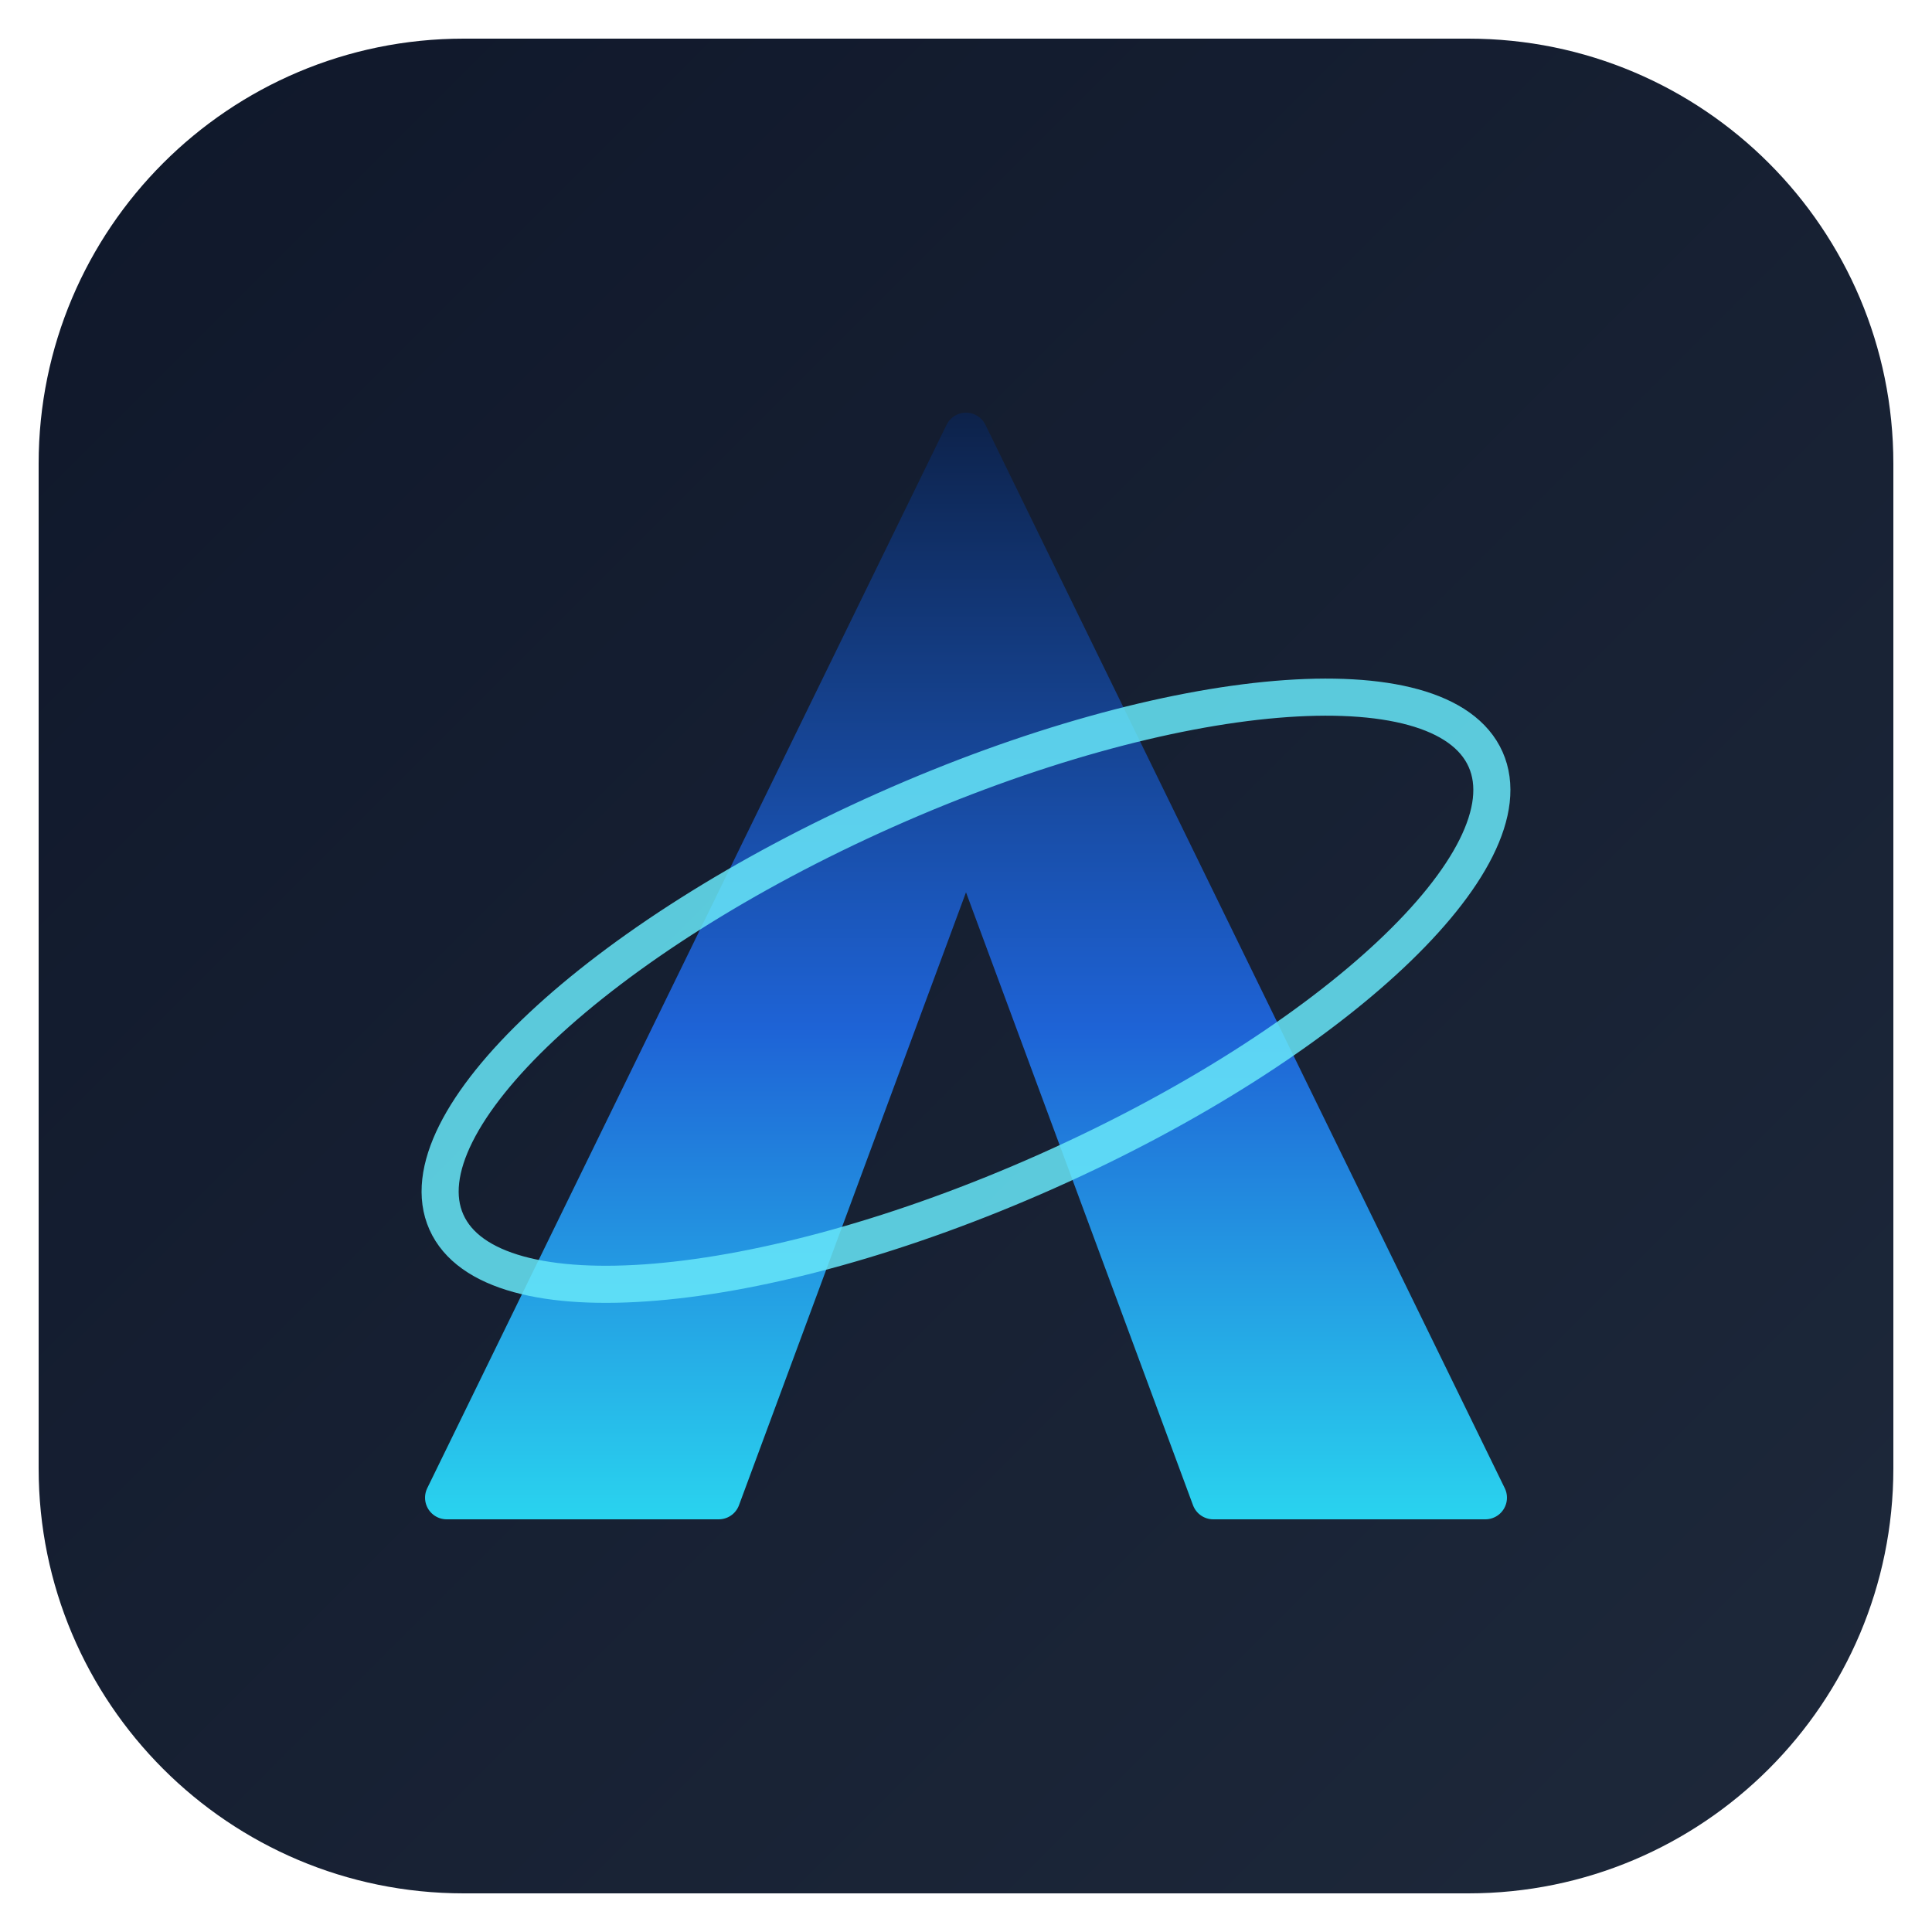
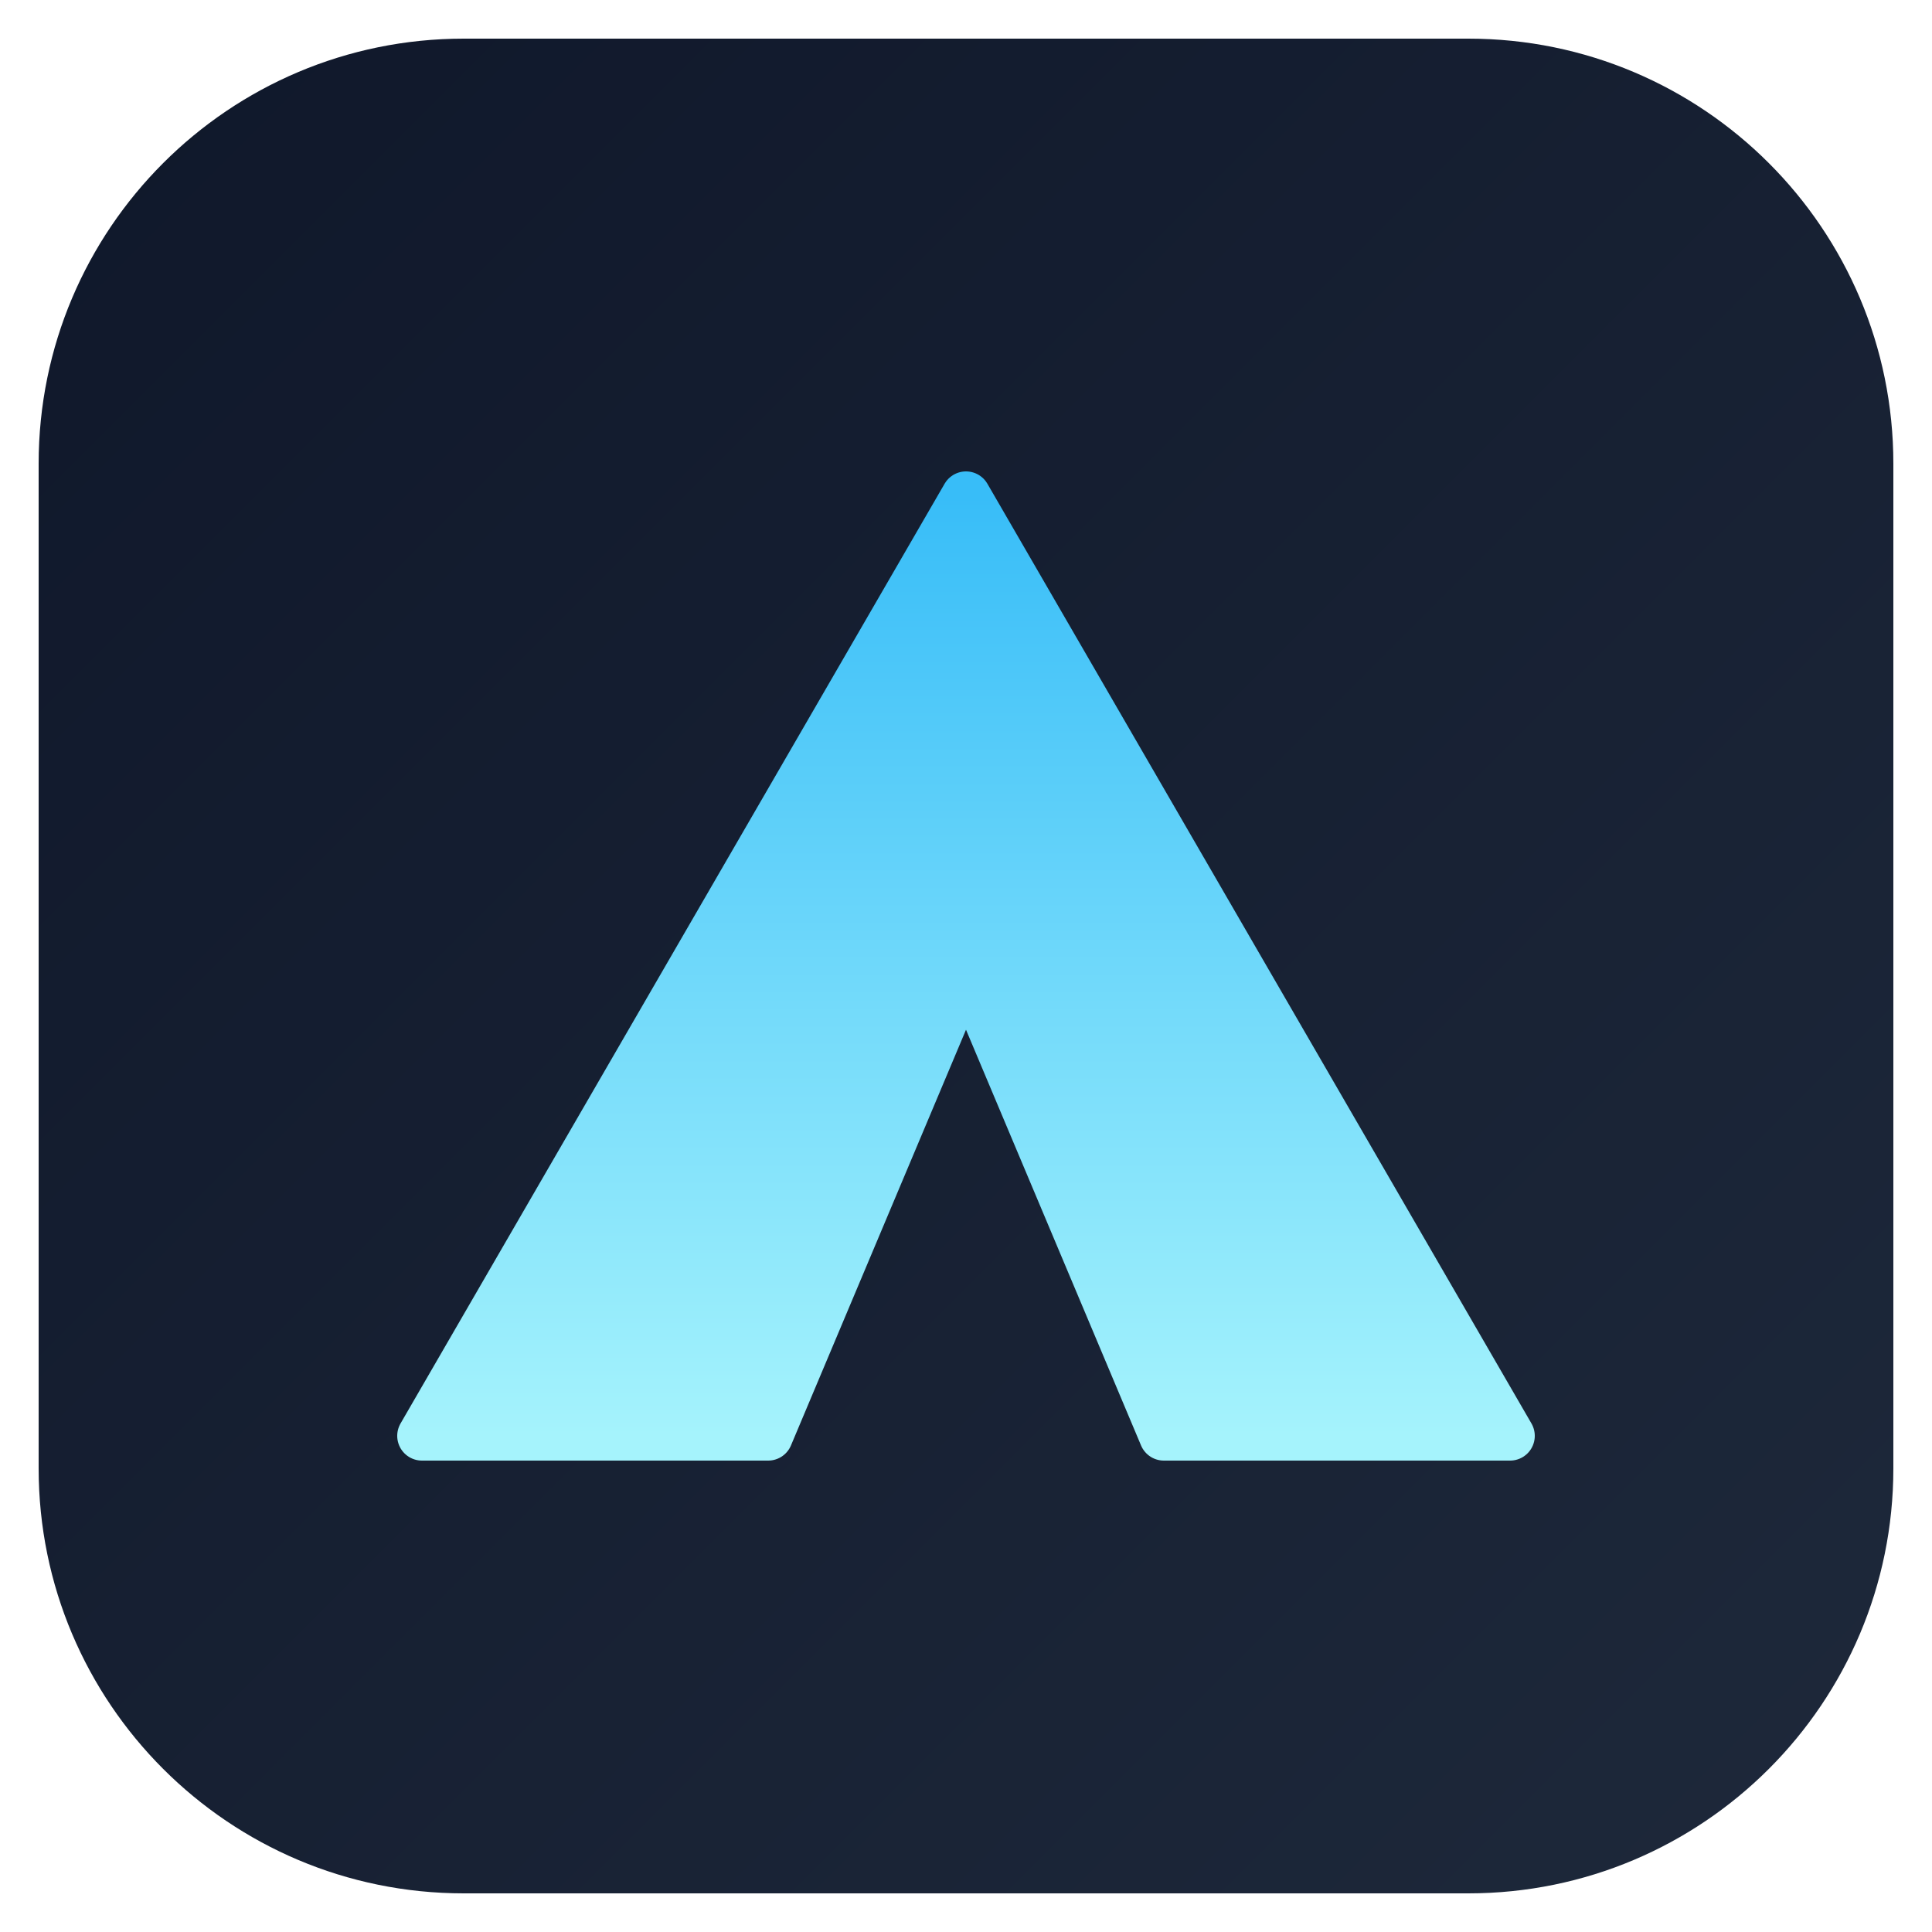
<svg xmlns="http://www.w3.org/2000/svg" viewBox="0 0 100 100" width="100" height="100">
  <defs>
    <linearGradient id="bg" x1="0" y1="0" x2="100" y2="100" gradientUnits="userSpaceOnUse">
      <stop offset="0" stop-color="#0F172A" />
      <stop offset="1" stop-color="#1E293B" />
    </linearGradient>
-     <linearGradient id="a" x1="50" y1="0" x2="50" y2="100" gradientUnits="userSpaceOnUse">
-       <stop offset="0" stop-color="#0B1B3B" />
-       <stop offset="0.55" stop-color="#1E63D6" />
-       <stop offset="1" stop-color="#2BE2F2" />
+     <linearGradient id="a" x1="50" y1="12" x2="50" y2="88" gradientUnits="userSpaceOnUse">
+       <stop offset="0" stop-color="#38BDF8" />
+       <stop offset="1" stop-color="#A5F3FC" />
    </linearGradient>
  </defs>
  <rect x="2" y="2" width="96" height="96" rx="22" fill="url(#bg)" />
-   <g transform="translate(18 18) scale(0.64)">
-     <path d="M50 7 L92 93 L70 93 L50 39 L30 93 L8 93 Z" fill="url(#a)" stroke="url(#a)" stroke-width="3.5" stroke-linejoin="round" stroke-linecap="round" />
-     <ellipse cx="50" cy="52" rx="46" ry="16" fill="none" stroke="#67E8F9" stroke-width="3" opacity="0.85" transform="rotate(-24 50 52)" />
-   </g>
+   <path d="M50 12 L94 88 L66 88 L50 50 L34 88 L6 88 Z" transform="translate(18 18) scale(0.64)" fill="url(#a)" stroke="url(#a)" stroke-width="4" stroke-linejoin="round" />
</svg>
